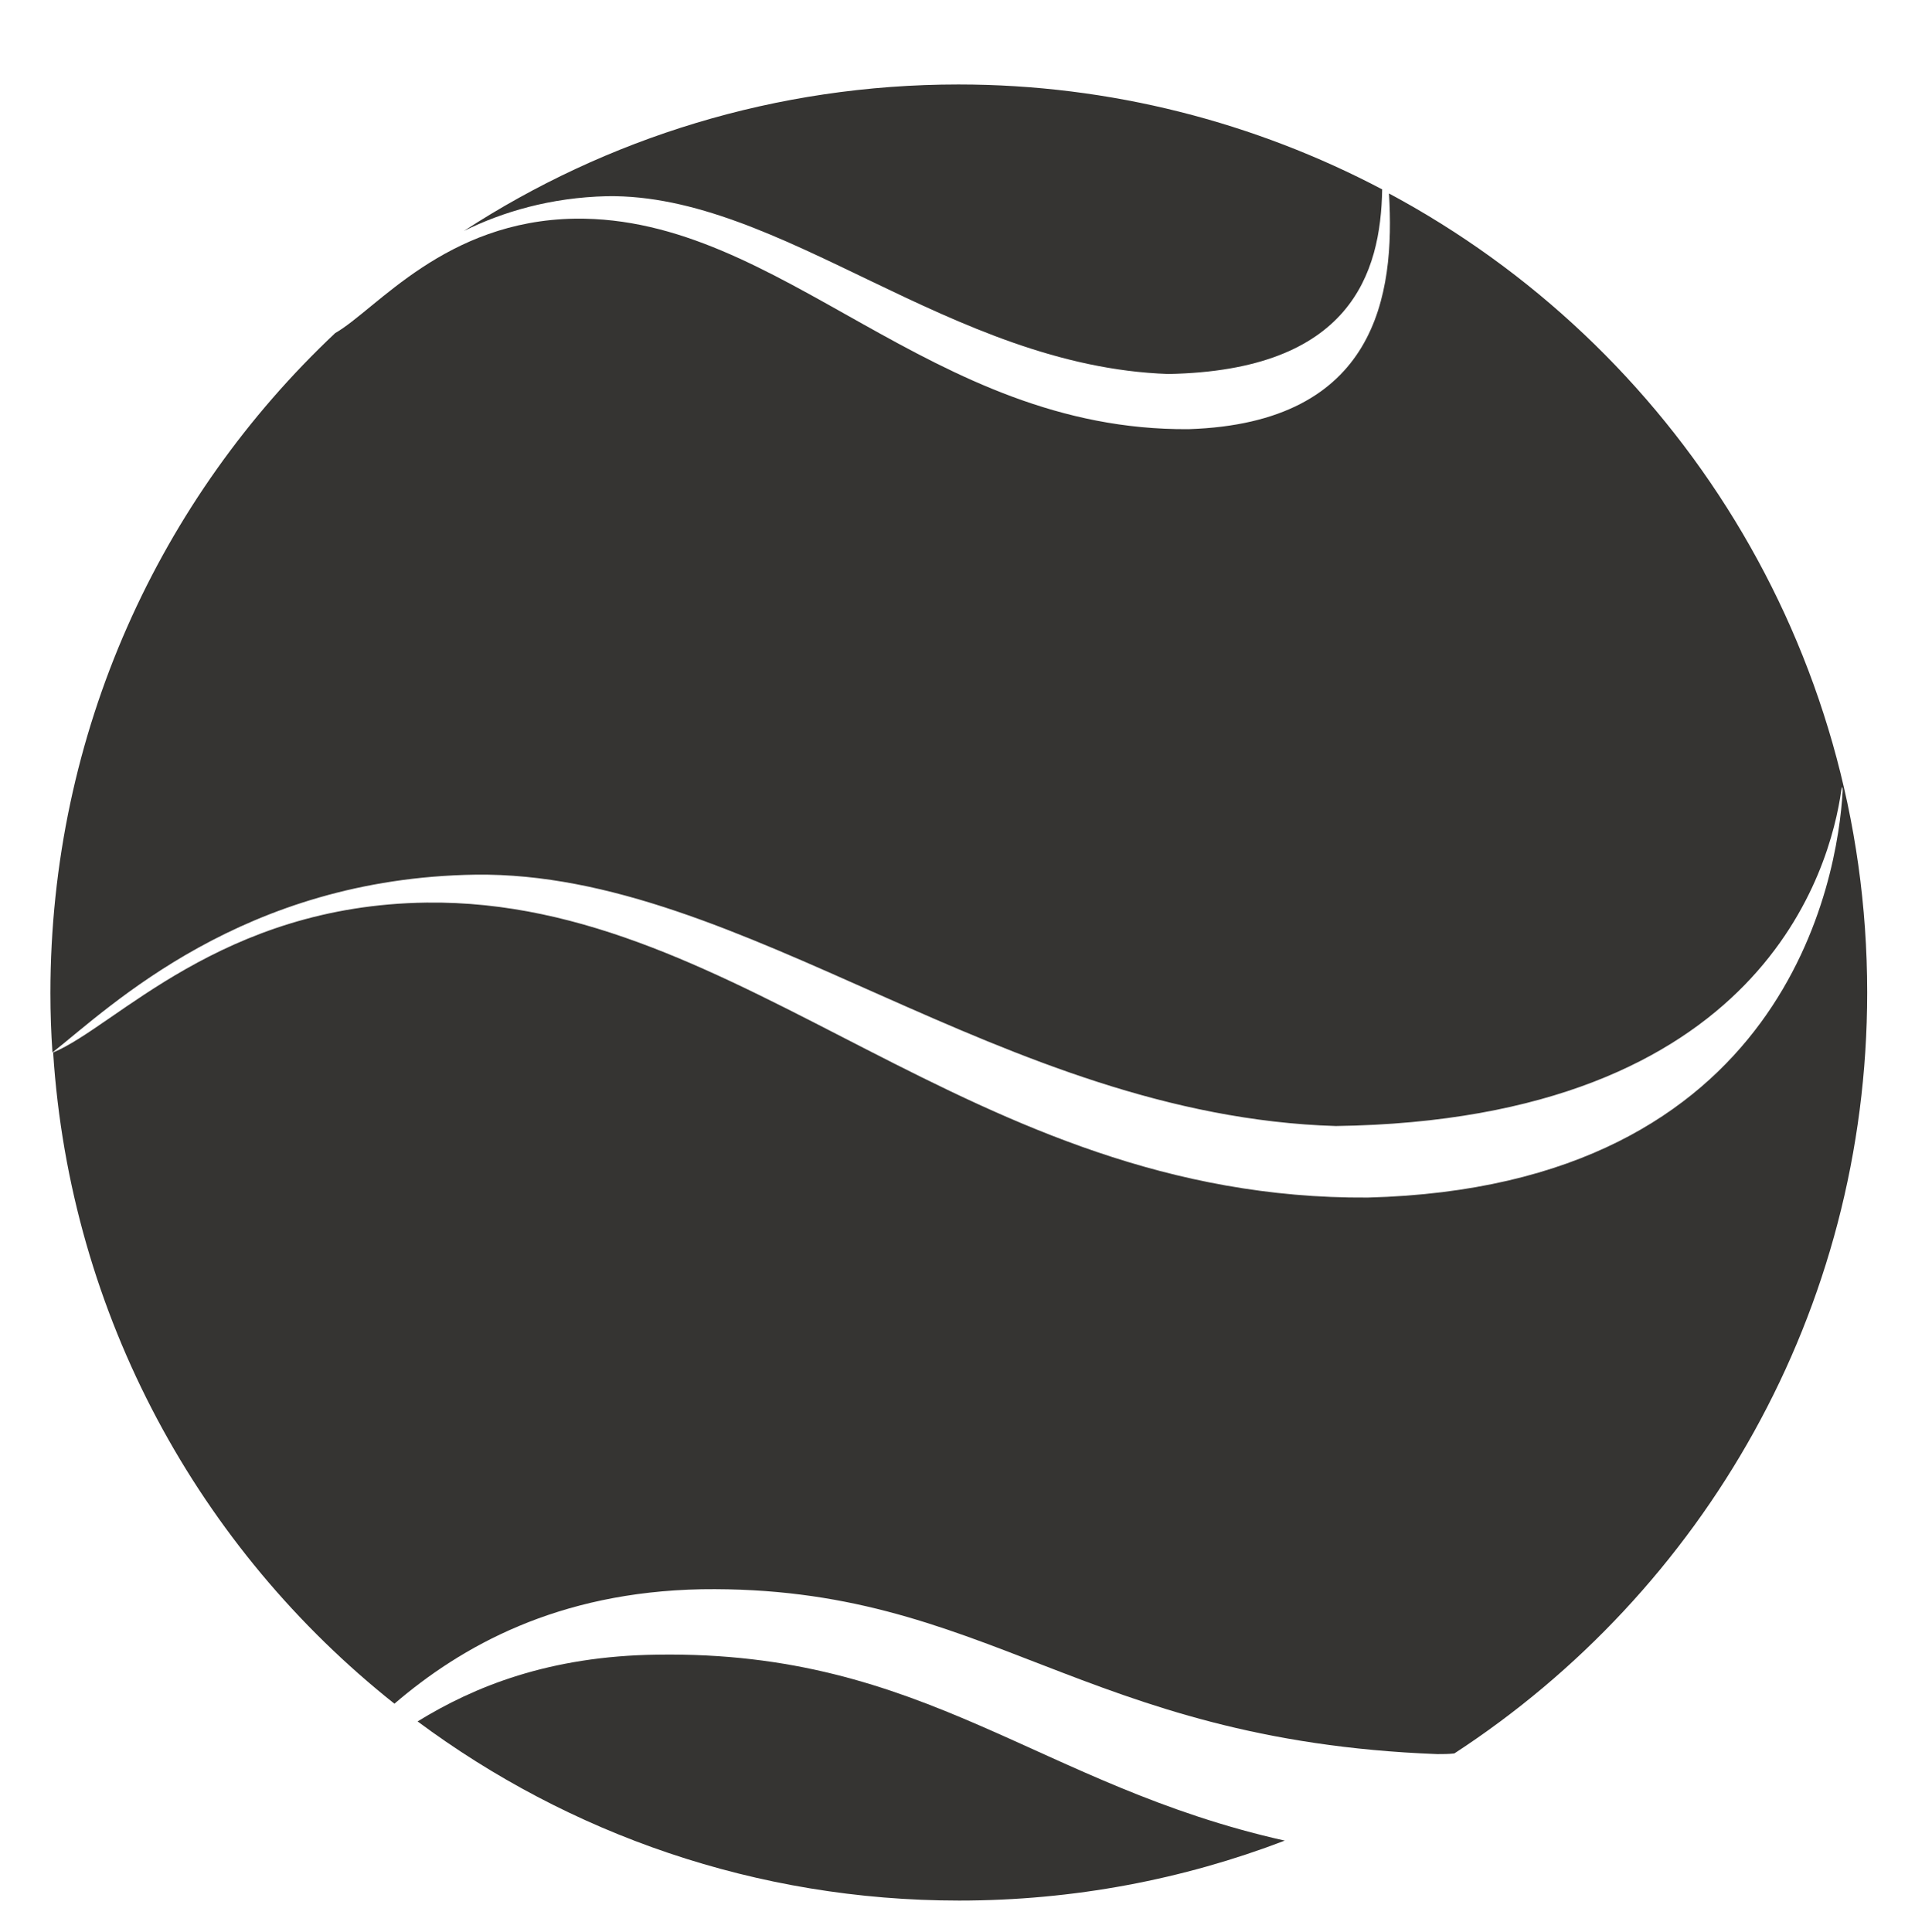
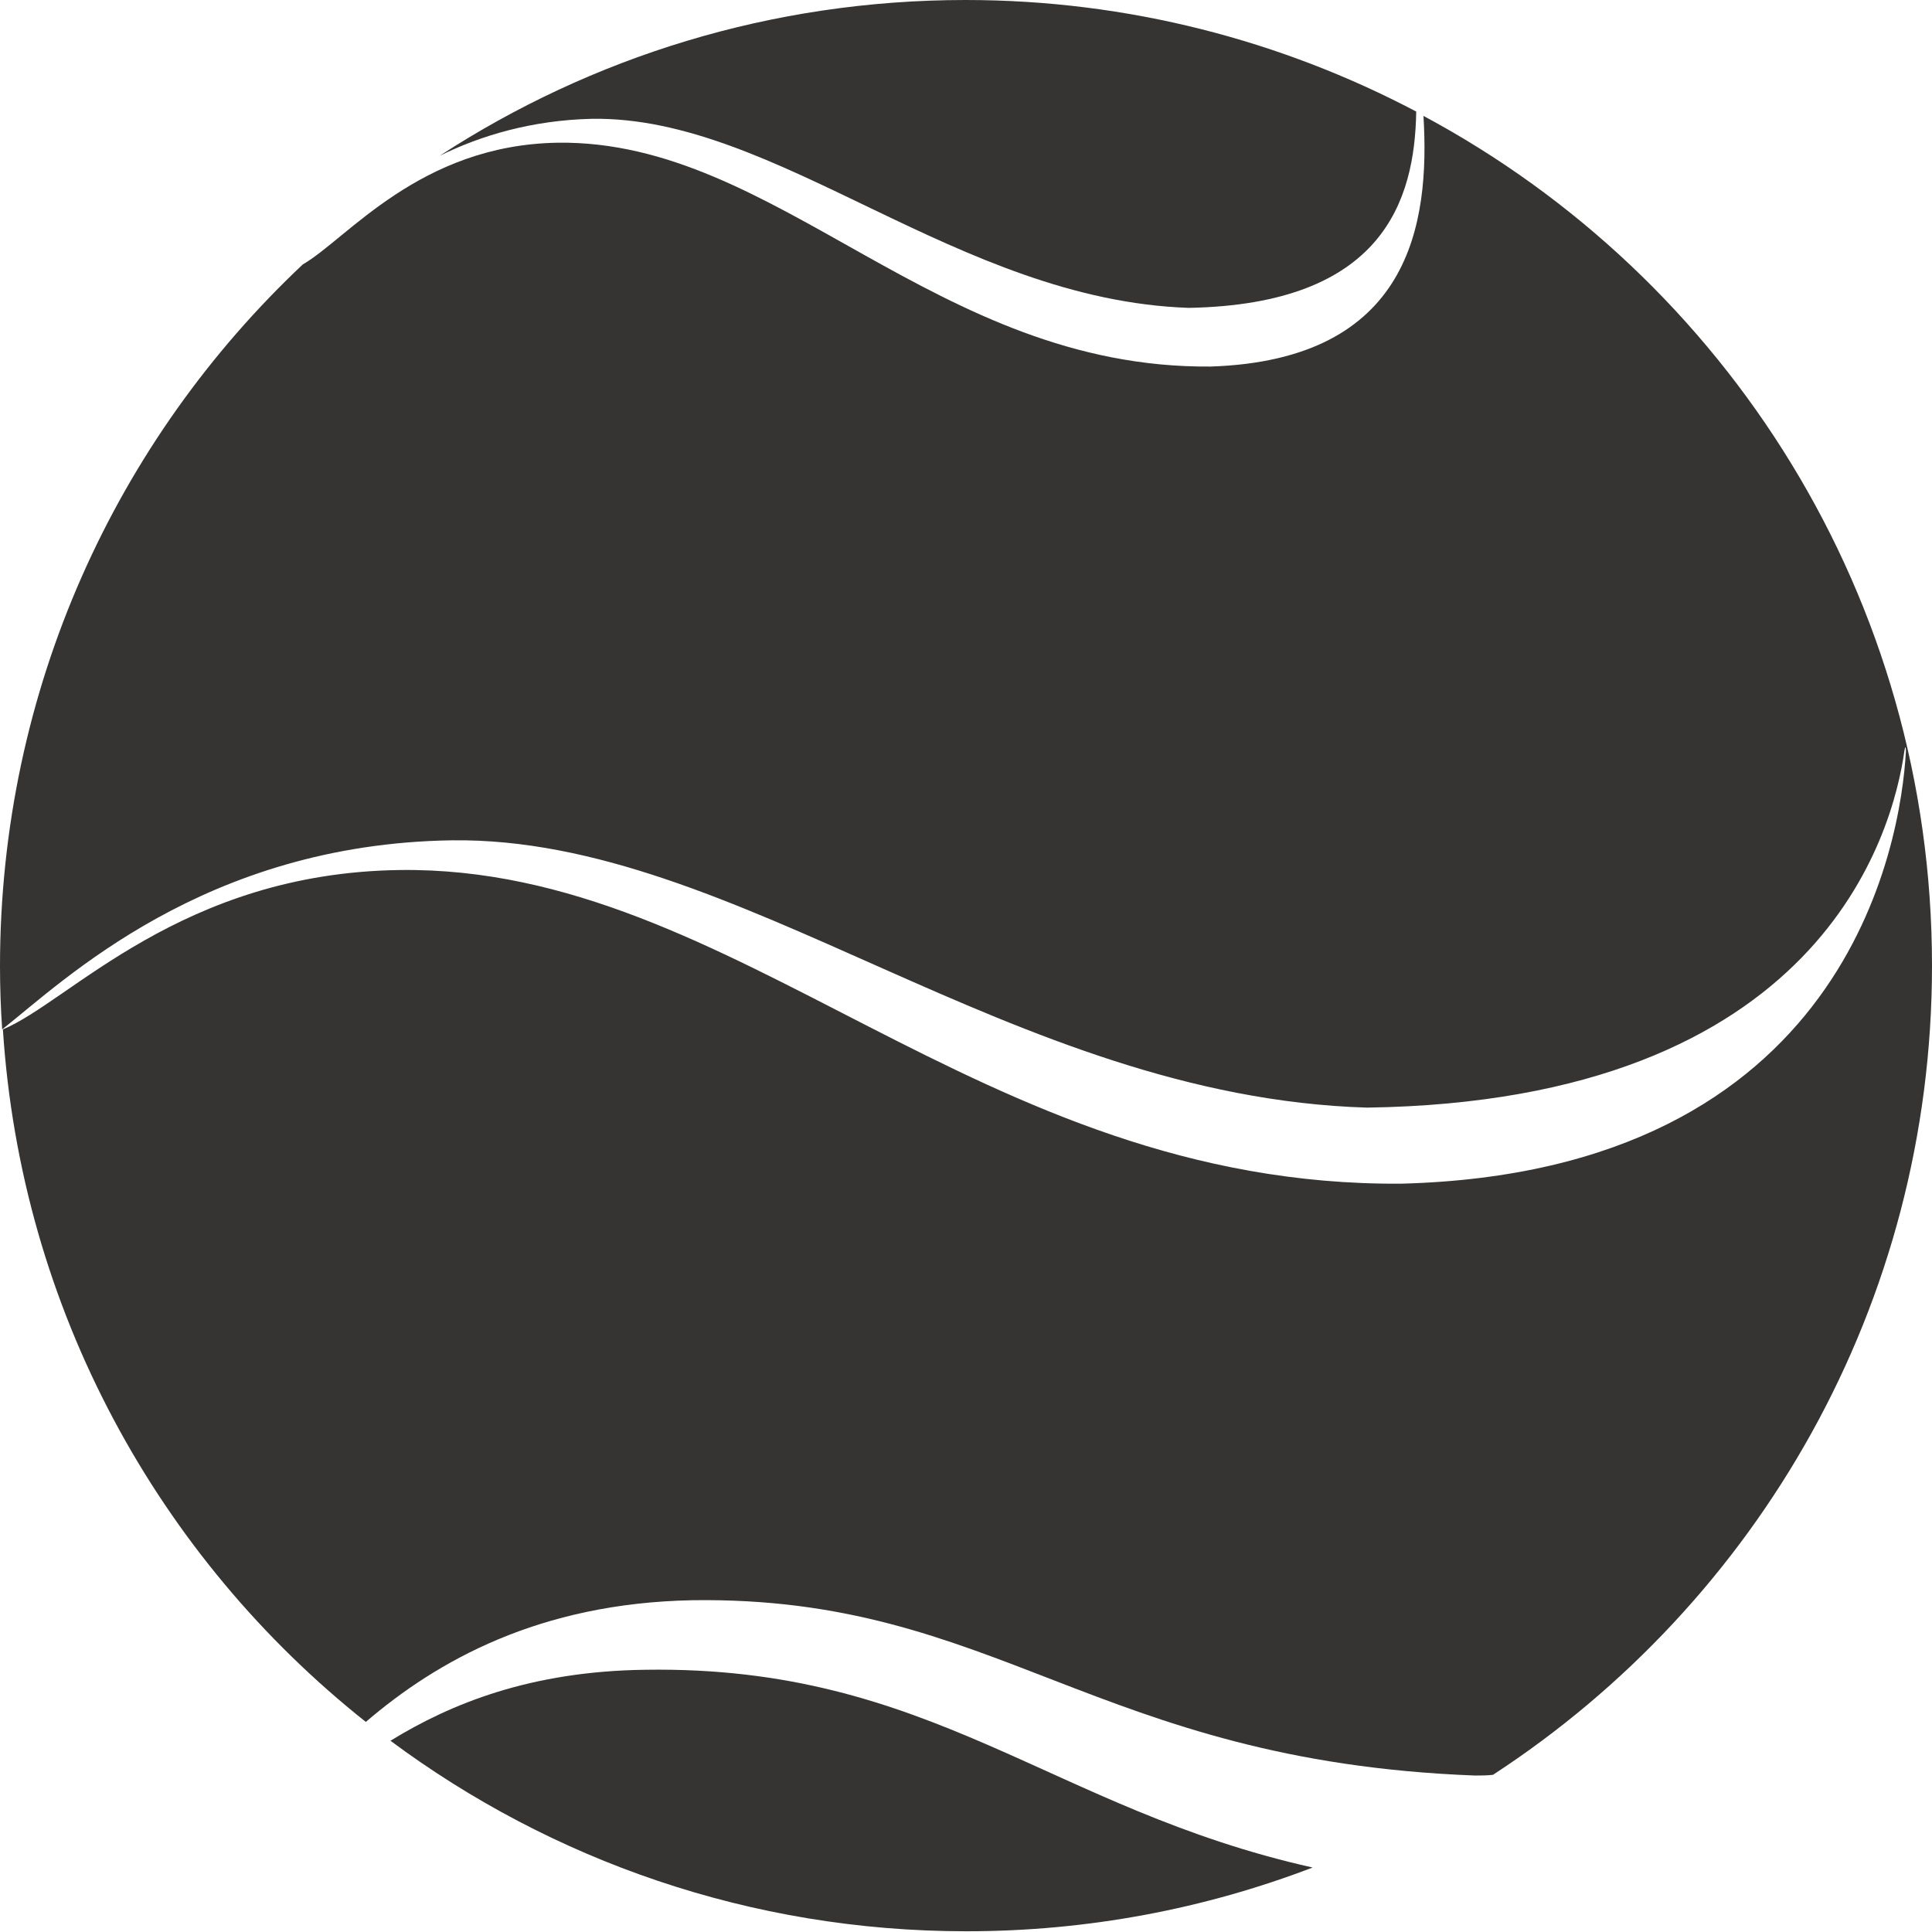
- <svg xmlns="http://www.w3.org/2000/svg" version="1.1" id="图层_1" x="0px" y="0px" viewBox="0 0 283.5 283.5" style="enable-background:new 0 0 283.5 283.5;" xml:space="preserve">
+ <svg xmlns="http://www.w3.org/2000/svg" version="1.1" id="图层_1" x="0px" y="0px" viewBox="7.4 12.4 266.7 266.6" style="enable-background:new 7.4 12.4 266.7 266.6;" xml:space="preserve">
  <style type="text/css">
	.st0{fill:#353432;}
</style>
  <g>
    <path class="st0" d="M89.1,28.8c25.6-0.4,50.4,25,82.4,26.1c26.8-0.5,31.2-14.8,31.4-27.1c-18.6-9.8-39.8-15.4-62.2-15.4   c-26.8,0-51.7,7.9-72.6,21.5C73.8,31.1,80.8,29,89.1,28.8z" />
    <path class="st0" d="M96.5,242.9c-15.9,0.2-26.9,4.7-35.2,9.8C83.5,269.2,111,279,140.8,279c16.8,0,32.9-3.1,47.8-8.8   C152.4,262.1,136,242.3,96.5,242.9z" />
    <path class="st0" d="M200.8,175.8c-58.6,0.4-91.5-43.9-138.2-43.3c-30.2,0.4-45.6,18.2-54.8,22c2.5,38.7,21.5,72.9,50.1,95.6   c9.8-8.4,23.9-16.4,45.1-16.8c42-0.6,55.5,22.2,108,24.2c0.8,0,1.7,0,2.5-0.1c36.5-23.8,60.6-64.9,60.6-111.7   c0-50.8-28.4-94.9-70.2-117.3c0.9,14.9-1.8,33.7-29.4,34.6c-38.1,0.3-59.7-31.3-90.1-30.9c-19.1,0.3-29.1,13.3-35.2,16.8   C23.5,73.1,7.4,107.5,7.4,145.8c0,2.9,0.1,5.8,0.3,8.7c8.5-6.7,27.9-25.6,62.1-26.1c39.4-0.5,77.1,35.4,126.3,36.9   c62.7-0.9,72.6-37.9,74.2-49.3c0.1-0.6,0.2-0.6,0.2,0.1C269.8,128.9,262.3,174.2,200.8,175.8z" />
  </g>
</svg>
